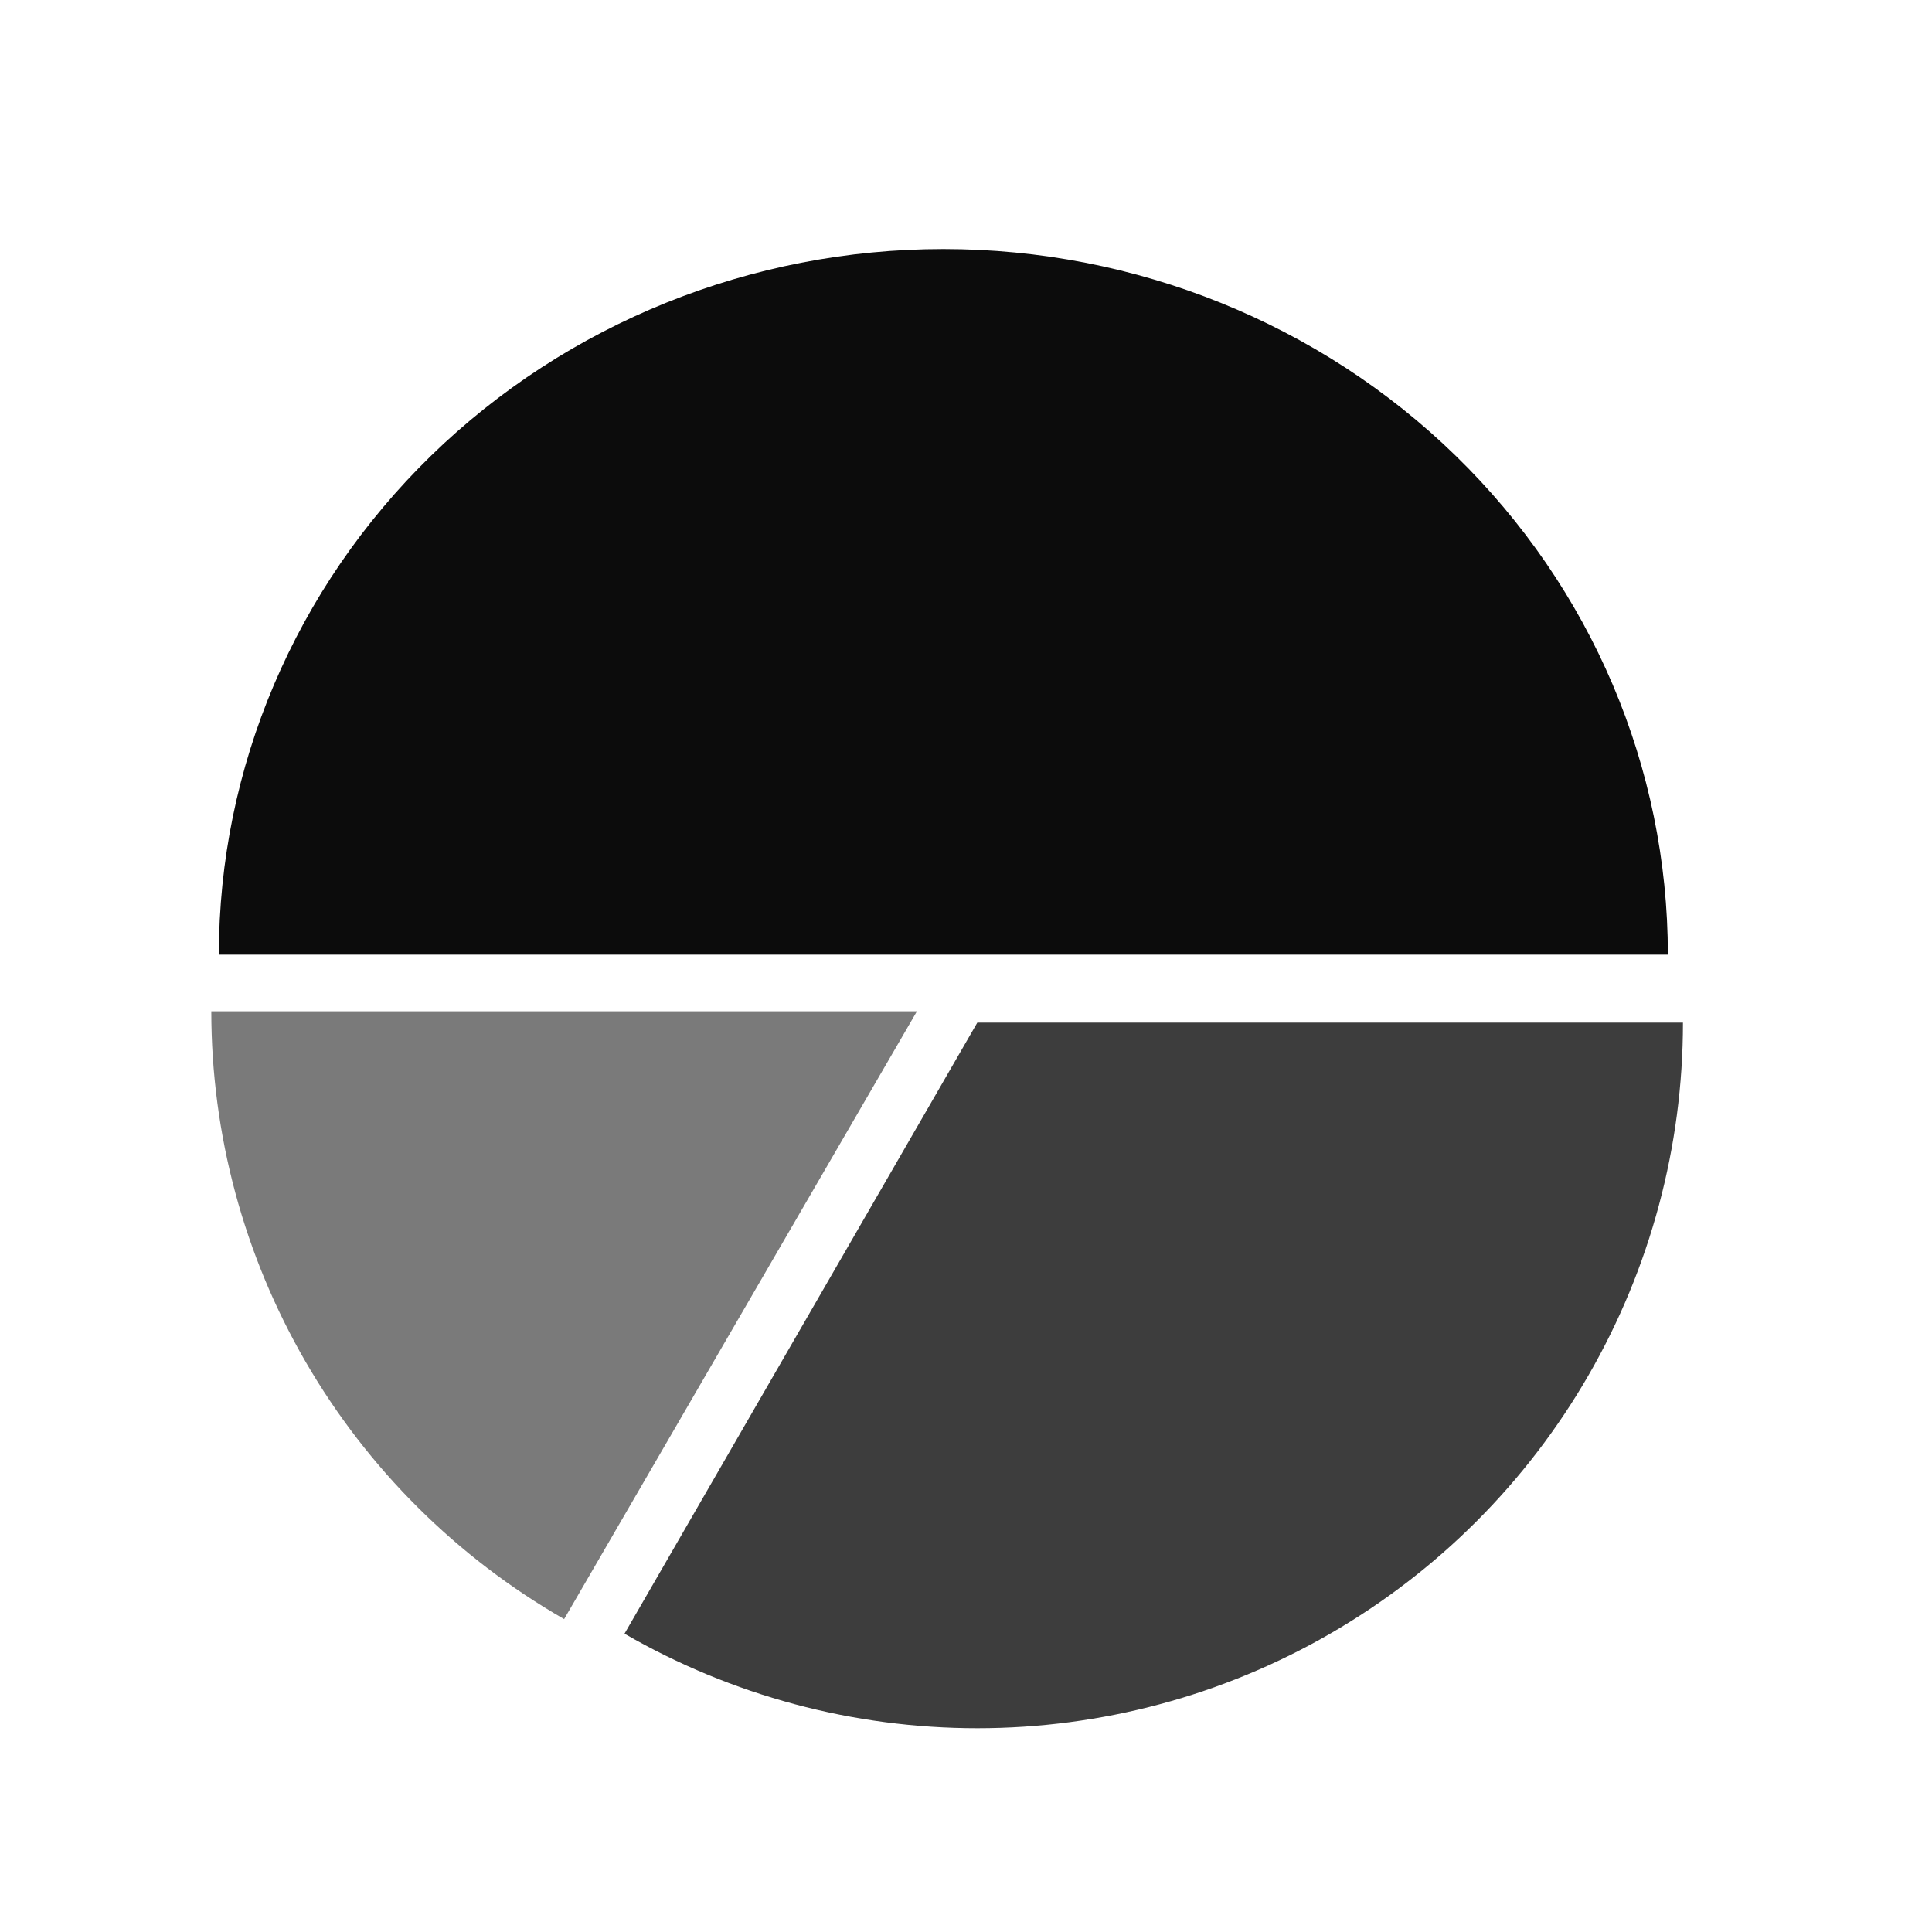
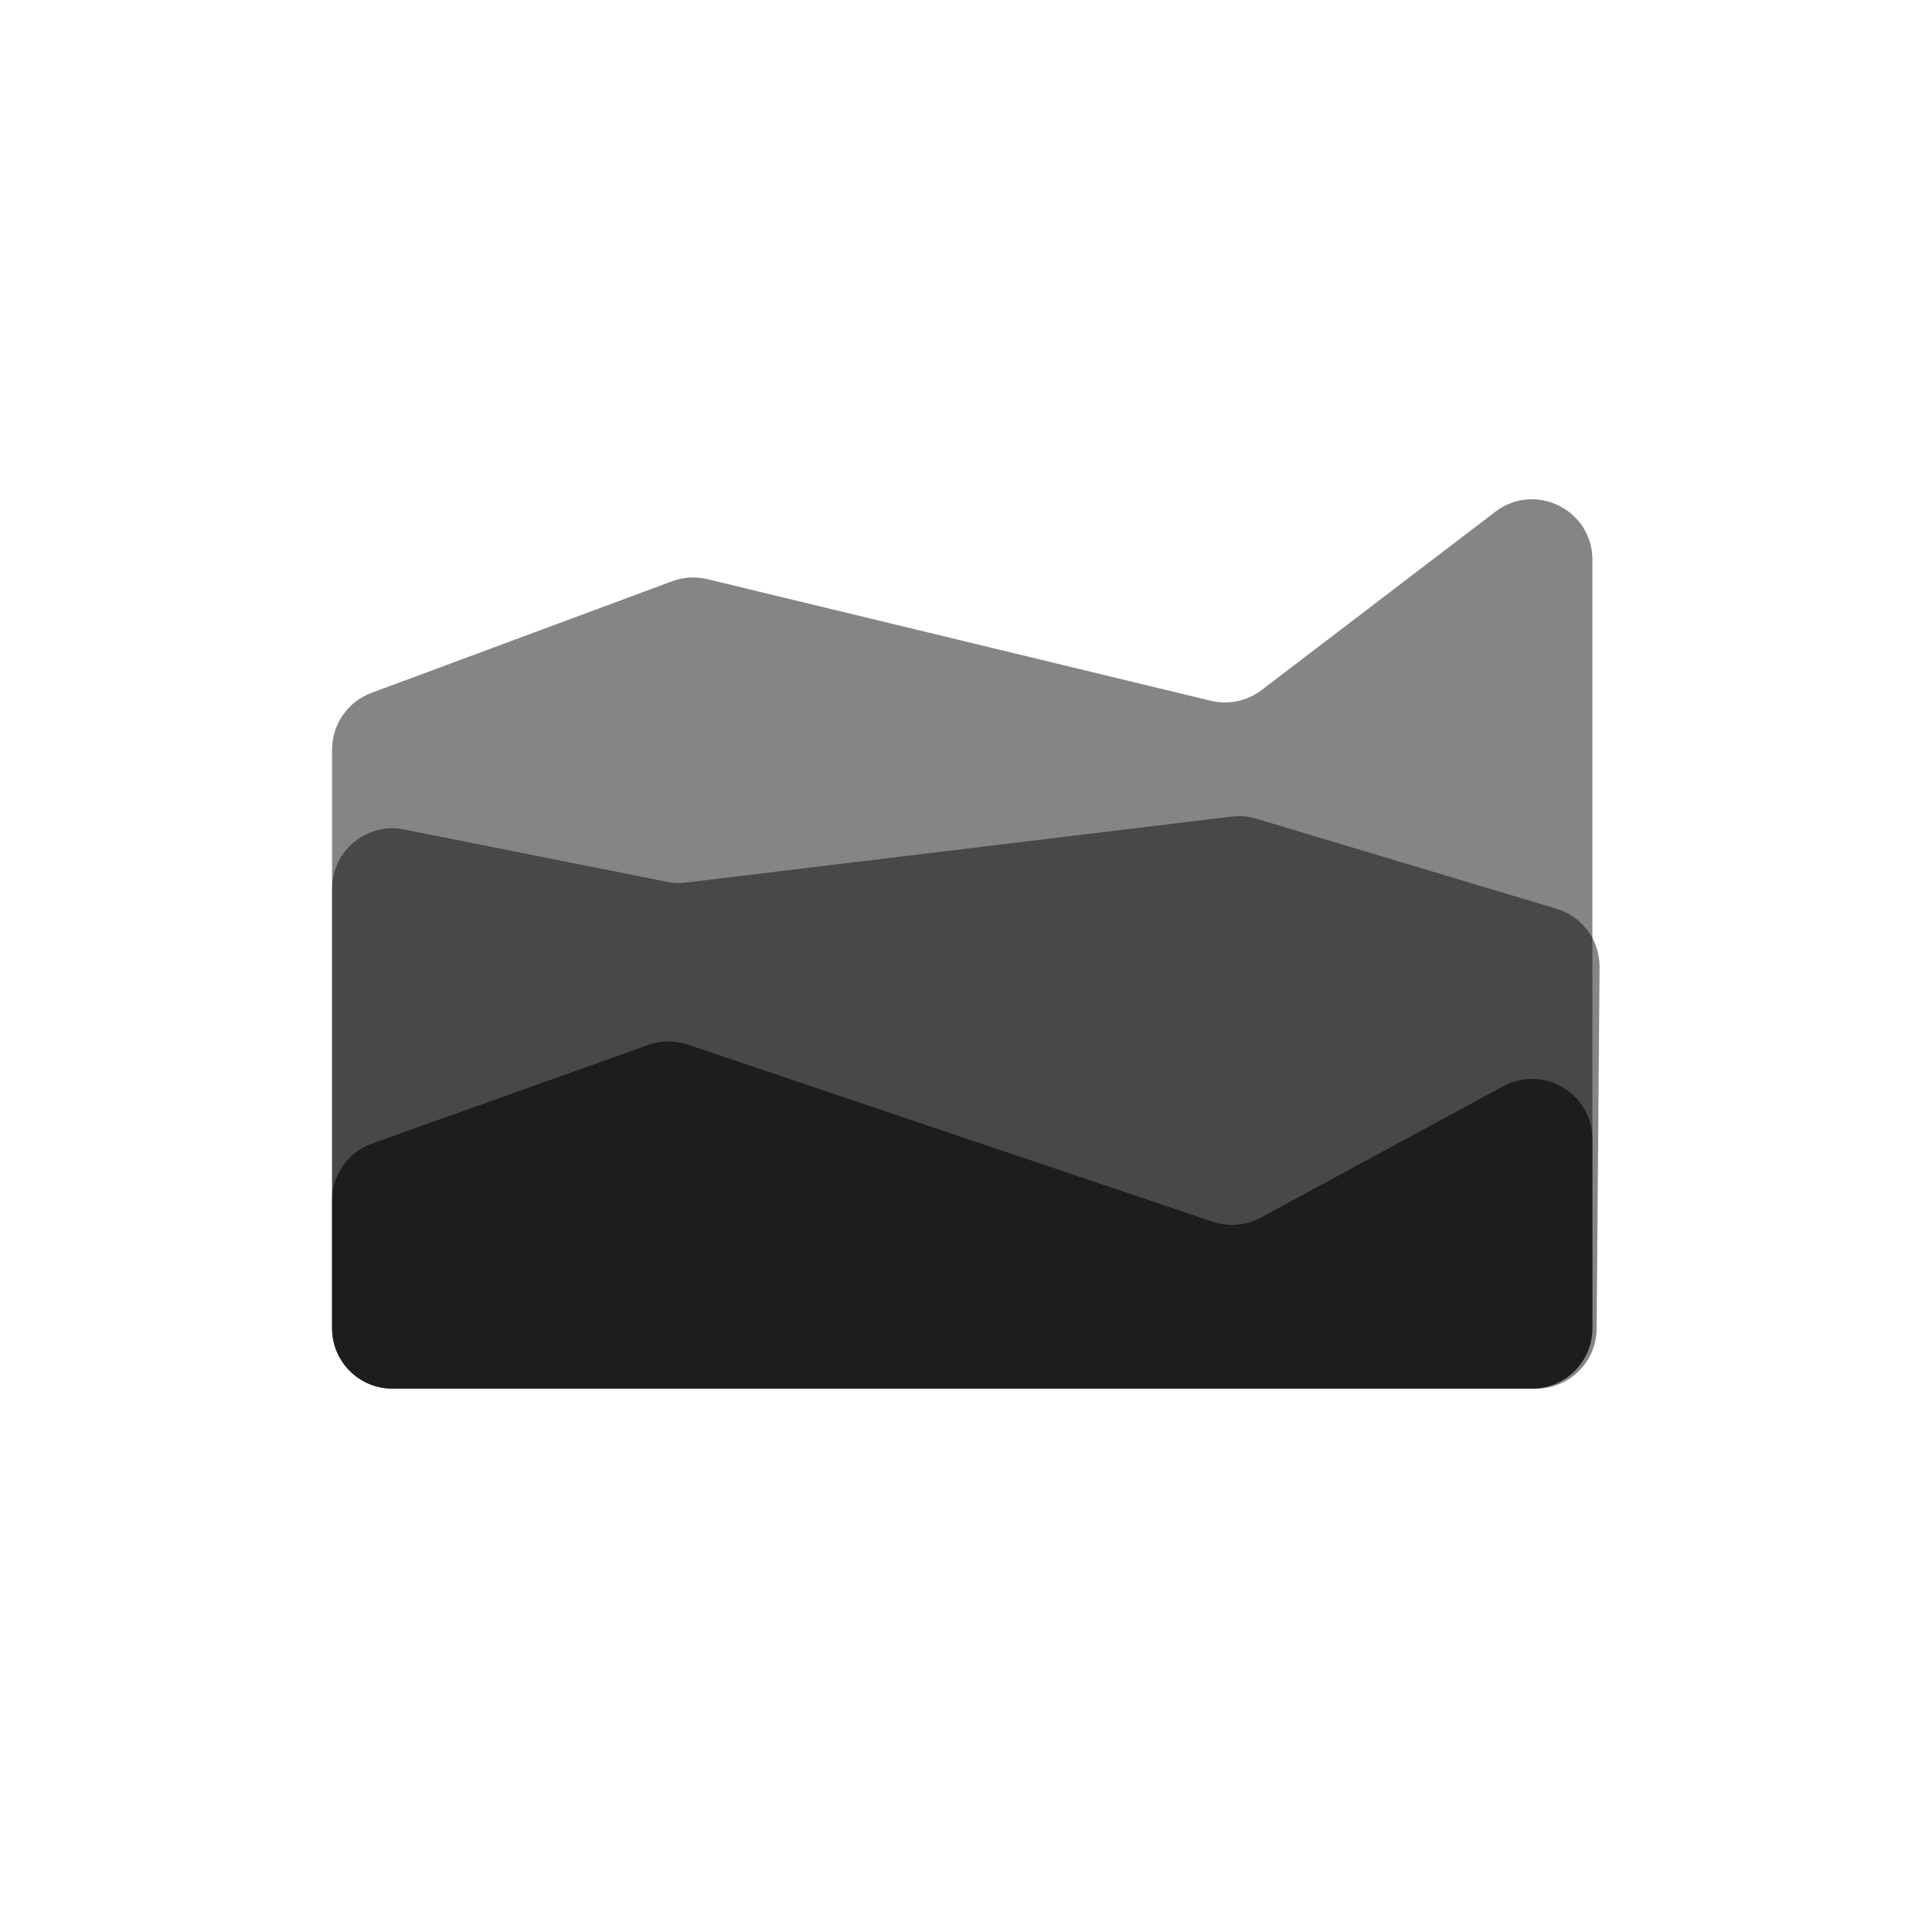
<svg xmlns="http://www.w3.org/2000/svg" width="256" height="256" viewBox="0 0 256 256" fill="none">
-   <path opacity="0.55" d="M74.75 214.54C60.536 206.378 48.733 194.638 40.527 180.5C32.32 166.362 28 150.325 28 134L121.5 134L74.75 214.54Z" fill="#0C0C0C" />
-   <path opacity="0.8" d="M223 135.5C223 151.913 218.68 168.036 210.473 182.25C202.267 196.464 190.464 208.267 176.25 216.473C162.036 224.68 145.913 229 129.5 229C113.087 229 96.964 224.68 82.75 216.473L129.5 135.5H223Z" fill="#0C0C0C" />
-   <path d="M29 126.5C29 101.702 39.114 77.92 57.118 60.386C75.121 42.851 99.539 33 125 33C150.461 33 174.879 42.851 192.882 60.386C210.886 77.92 221 101.702 221 126.5L125 126.5L29 126.5Z" fill="#0C0C0C" />
+   <path opacity="0.5" d="M89.069 77.017L49.216 91.812C46.08 92.977 44 95.968 44 99.312V176C44 180.418 47.582 184 52 184H203C207.418 184 211 180.418 211 176V74.165C211 67.543 203.413 63.788 198.148 67.805L167.169 91.439C165.253 92.9 162.78 93.42 160.438 92.855L93.732 76.741C92.185 76.367 90.561 76.463 89.069 77.017Z" fill="#0C0C0C" />
+   <path opacity="0.5" d="M88.381 116.847L53.564 109.907C48.615 108.92 44 112.706 44 117.752V176C44 180.418 47.582 184 52 184H203.563C207.956 184 211.527 180.458 211.563 176.065L211.951 128.142C211.98 124.586 209.657 121.437 206.25 120.415L166.46 108.48C165.405 108.163 164.295 108.068 163.201 108.201L90.906 116.944C90.064 117.046 89.212 117.013 88.381 116.847Z" fill="#0C0C0C" />
+   <path opacity="0.7" d="M85.885 138.463L49.311 151.516C46.126 152.653 44 155.669 44 159.051V176C44 180.418 47.582 184 52 184H203C207.418 184 211 180.418 211 176V150.964C211 144.901 204.519 141.042 199.188 143.93L167.065 161.339C165.111 162.398 162.803 162.596 160.696 161.885L91.131 138.417C89.427 137.842 87.579 137.858 85.885 138.463Z" fill="#0C0C0C" />
</svg>
